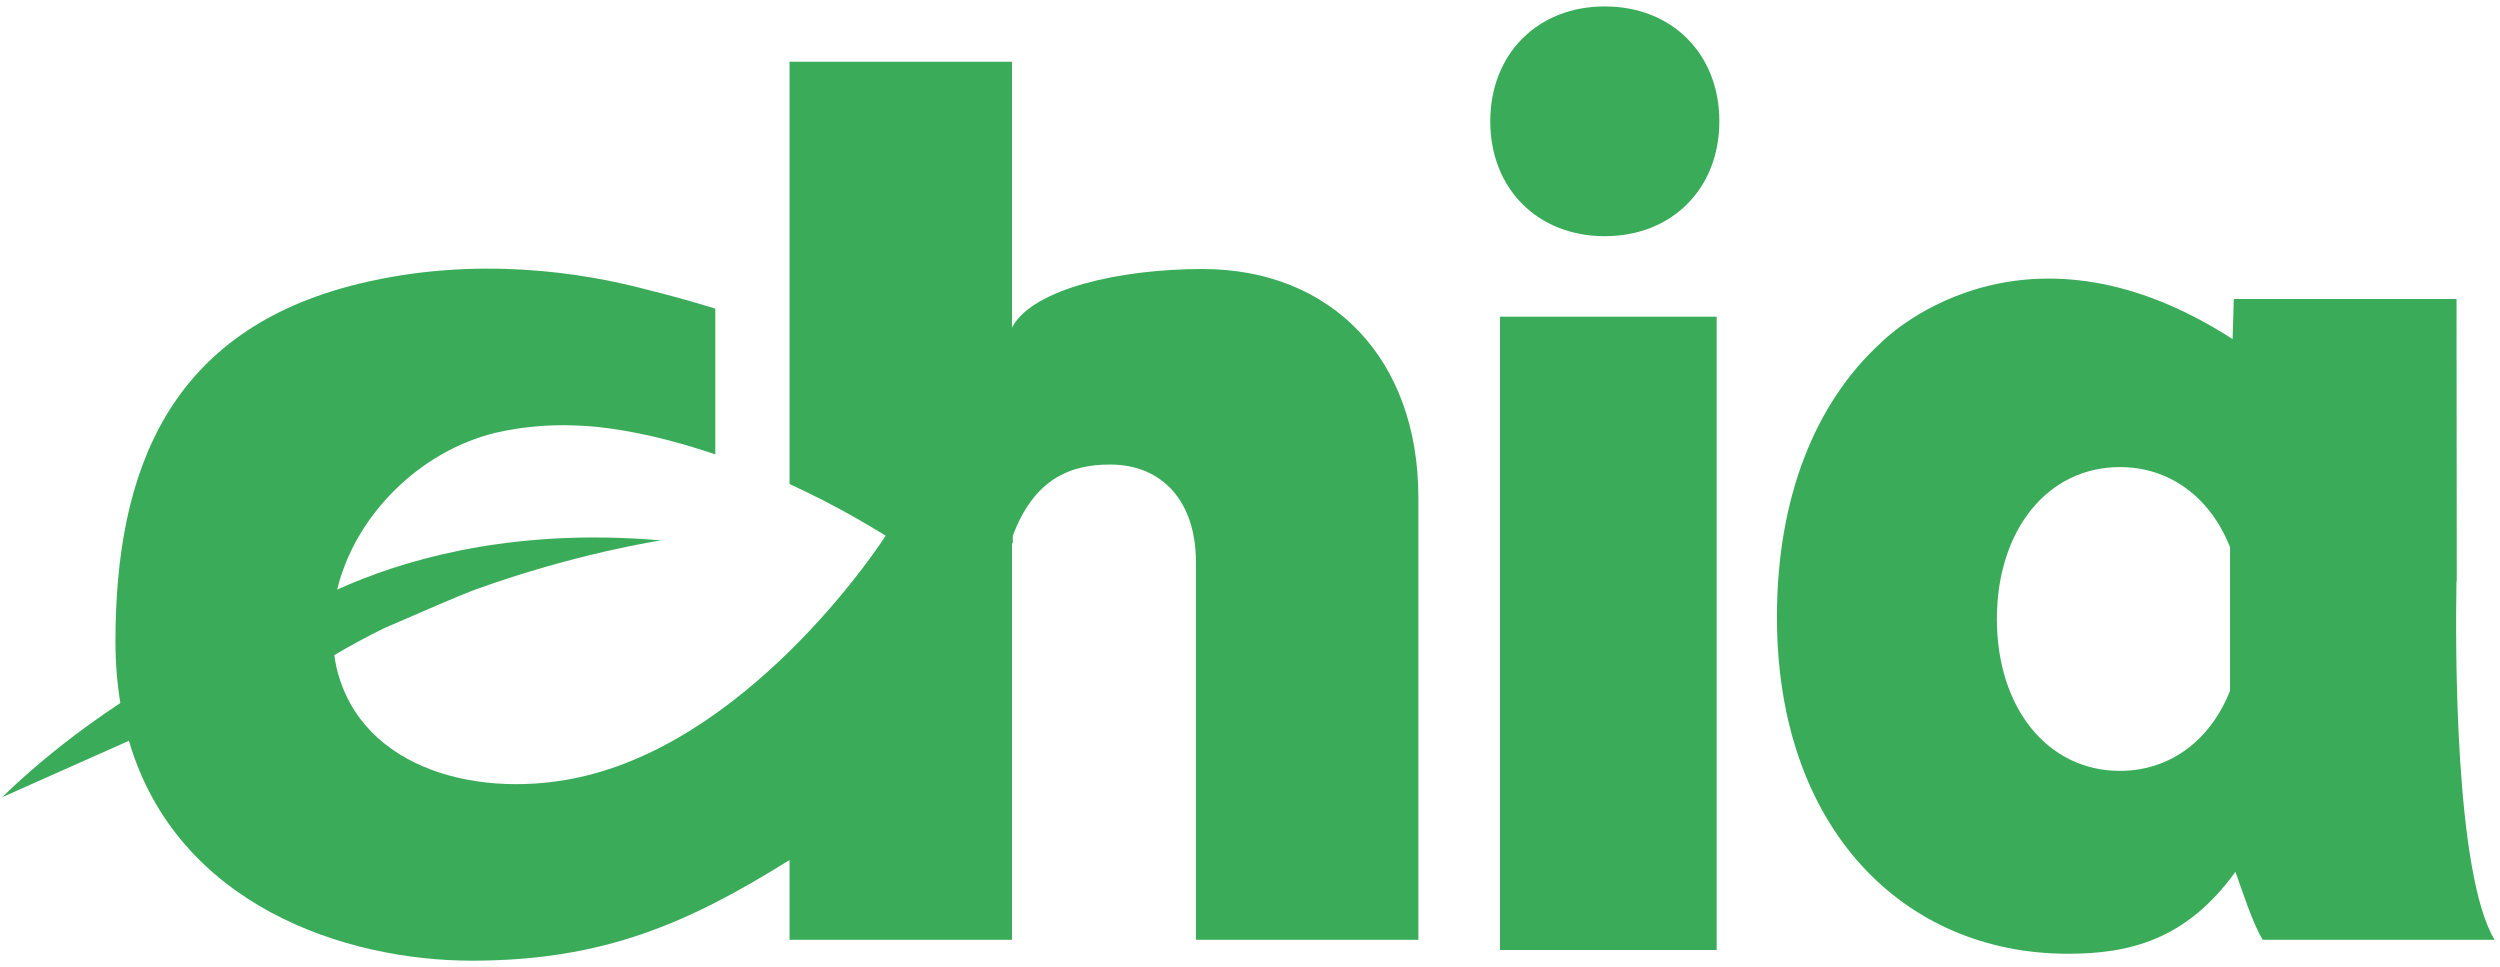
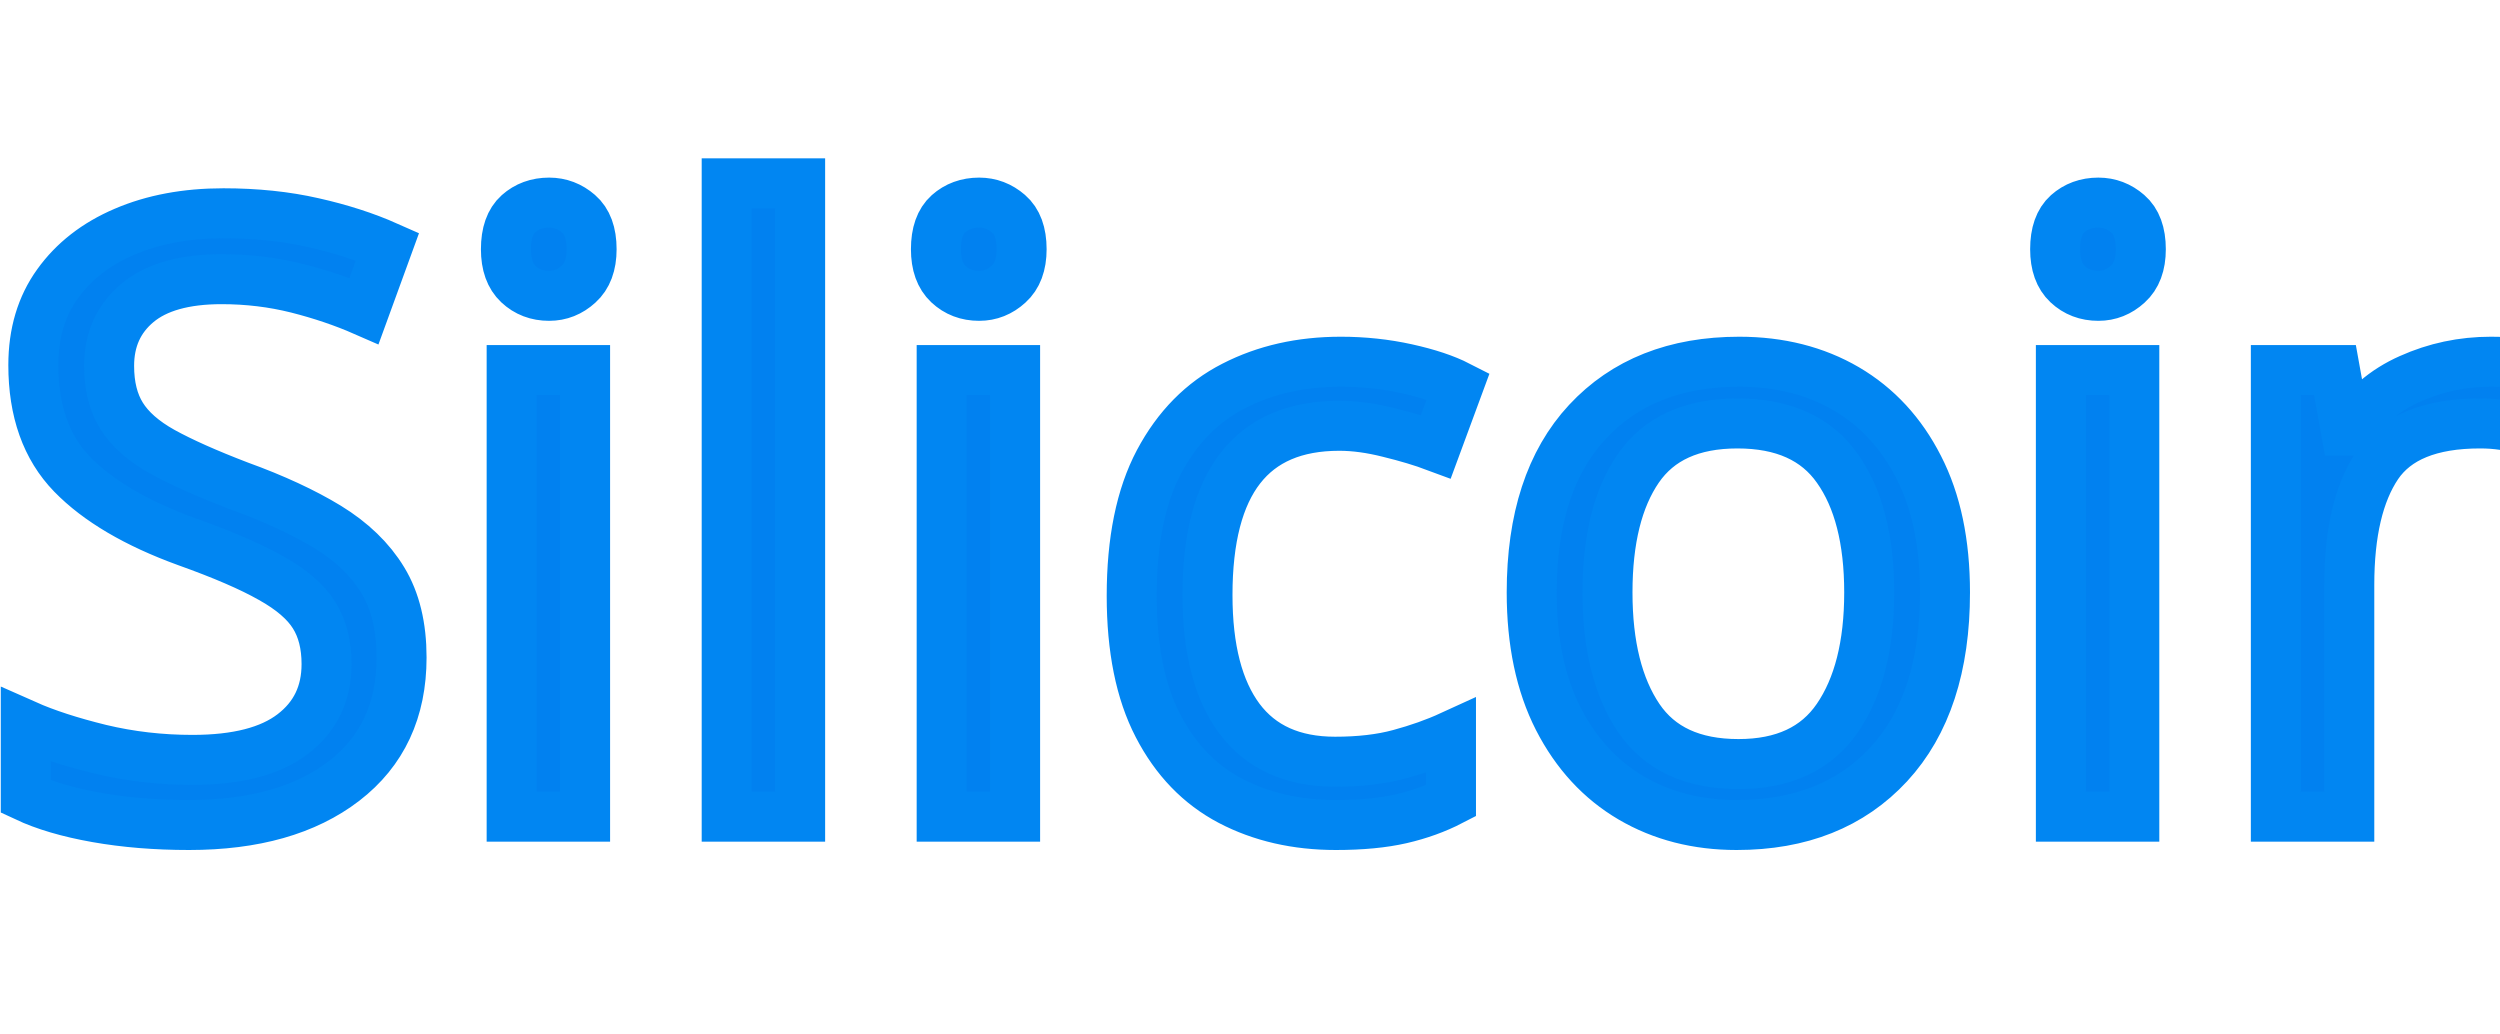
- <svg xmlns="http://www.w3.org/2000/svg" width="150px" height="58px" viewBox="0 0 150 58" version="1.1">
-   <g id="Community" stroke="none" stroke-width="1" fill="none" fill-rule="evenodd">
-     <g transform="translate(-189, -1096)" fill="#3AAC59" fill-rule="nonzero" id="footer">
-       <g transform="translate(0, 988)">
-         <g id="Group-14" transform="translate(189, 108)">
-           <g id="chia-logo-(1)">
-             <polygon id="Rectangle-path" points="90 19 103 19 103 57 90 57" />
-             <g id="Group">
-               <path d="M72.151,16.141 C67.153,16.141 62.042,17.337 60.77,19.564 C60.753,19.593 60.736,19.619 60.719,19.648 L60.719,3.704 L47.372,3.704 L47.372,28.997 L47.372,29.041 C48.699,29.649 50.061,30.344 51.439,31.129 C51.905,31.396 52.299,31.63 52.59,31.805 C52.772,31.914 52.955,32.024 53.137,32.138 C53.156,32.15 45.507,44.059 35.092,46.56 C28.938,48.039 21.668,46.249 20.196,40.075 C20.134,39.82 20.1,39.563 20.06,39.306 C21.041,38.722 22.045,38.186 23.054,37.689 C25.603,36.578 27.548,35.745 28.285,35.463 C28.349,35.439 28.415,35.414 28.479,35.391 C28.48,35.391 28.482,35.39 28.482,35.39 C28.483,35.39 28.483,35.389 28.484,35.388 C34.562,33.184 39.663,32.424 39.663,32.424 C35.03,32.023 31.053,32.346 27.724,33.005 C27.722,33.004 27.719,33.003 27.719,33.003 C27.719,33.003 27.694,33.009 27.649,33.02 C24.635,33.624 22.155,34.502 20.23,35.378 C21.303,30.929 25.174,27.063 29.756,25.962 C30.158,25.865 30.566,25.791 30.976,25.727 C31.094,25.709 31.211,25.693 31.329,25.677 C31.647,25.634 31.967,25.6 32.289,25.574 C32.391,25.566 32.495,25.555 32.598,25.55 C33.009,25.524 33.422,25.511 33.836,25.512 C33.918,25.513 33.999,25.517 34.08,25.518 C34.424,25.523 34.767,25.536 35.111,25.558 C35.233,25.566 35.354,25.574 35.475,25.583 C35.595,25.593 35.716,25.604 35.836,25.616 C37.809,25.82 40.232,26.349 42.919,27.262 L42.919,18.518 C41.622,18.117 40.247,17.729 38.819,17.378 C35.055,16.375 28.591,15.307 21.522,17.029 C10.151,19.8 6.927,28.212 6.927,38.492 C6.927,39.801 7.031,41.027 7.221,42.18 C4.752,43.815 2.328,45.692 0.124,47.835 C0.124,47.835 3.404,46.372 7.735,44.448 C10.627,54.32 20.713,57.641 28.308,57.641 C36.229,57.641 41.314,55.38 47.372,51.601 L47.372,56.388 L60.719,56.388 L60.719,32.64 C60.736,32.609 60.753,32.578 60.77,32.546 L60.77,32.143 C62.04,28.748 64.2,27.872 66.6,27.872 C69.773,27.872 71.755,30.126 71.755,33.706 L71.755,56.388 L85.103,56.388 L85.103,29.862 C85.103,21.51 79.882,16.141 72.151,16.141" id="Shape" />
-               <path d="M96.288,0.385 C92.258,0.385 89.416,3.235 89.416,7.279 C89.416,11.322 92.258,14.171 96.288,14.171 C100.318,14.171 103.161,11.322 103.161,7.279 C103.161,3.235 100.318,0.385 96.288,0.385" id="Shape" />
-               <path d="M147.39,34.867 L147.406,34.867 L147.392,17.94 L134.028,17.94 L133.955,20.346 C121.065,12.041 112.836,20.582 112.836,20.582 C108.9,24.186 106.616,29.877 106.616,37.022 C106.616,49.69 114.208,57.226 124.077,57.226 C127.776,57.226 131.184,56.388 134.126,52.308 C134.467,53.26 135.227,55.588 135.771,56.388 L149.677,56.388 C147.293,52.463 147.313,38.853 147.39,34.867 M127.193,46.252 C122.865,46.252 119.813,42.484 119.813,37.139 C119.813,31.794 122.865,28.025 127.193,28.025 C130.228,28.025 132.634,29.88 133.802,32.831 L133.802,41.446 C132.635,44.397 130.228,46.252 127.193,46.252" id="Shape" />
-             </g>
-           </g>
-         </g>
-       </g>
-     </g>
+ <svg xmlns="http://www.w3.org/2000/svg" width="150px" height="62px" viewBox="0 0 150 62" version="1.1">
+   <g id="画板" stroke="none" stroke-width="1" fill="none" fill-rule="evenodd" font-family="BanglaSangamMN, Bangla Sangam MN" font-size="50" font-weight="normal">
+     <text id="Silicoin" stroke="#0186F2" stroke-width="3" fill="#0181F0">
+       <tspan x="-1" y="49">Silicoin</tspan>
+     </text>
  </g>
</svg>
